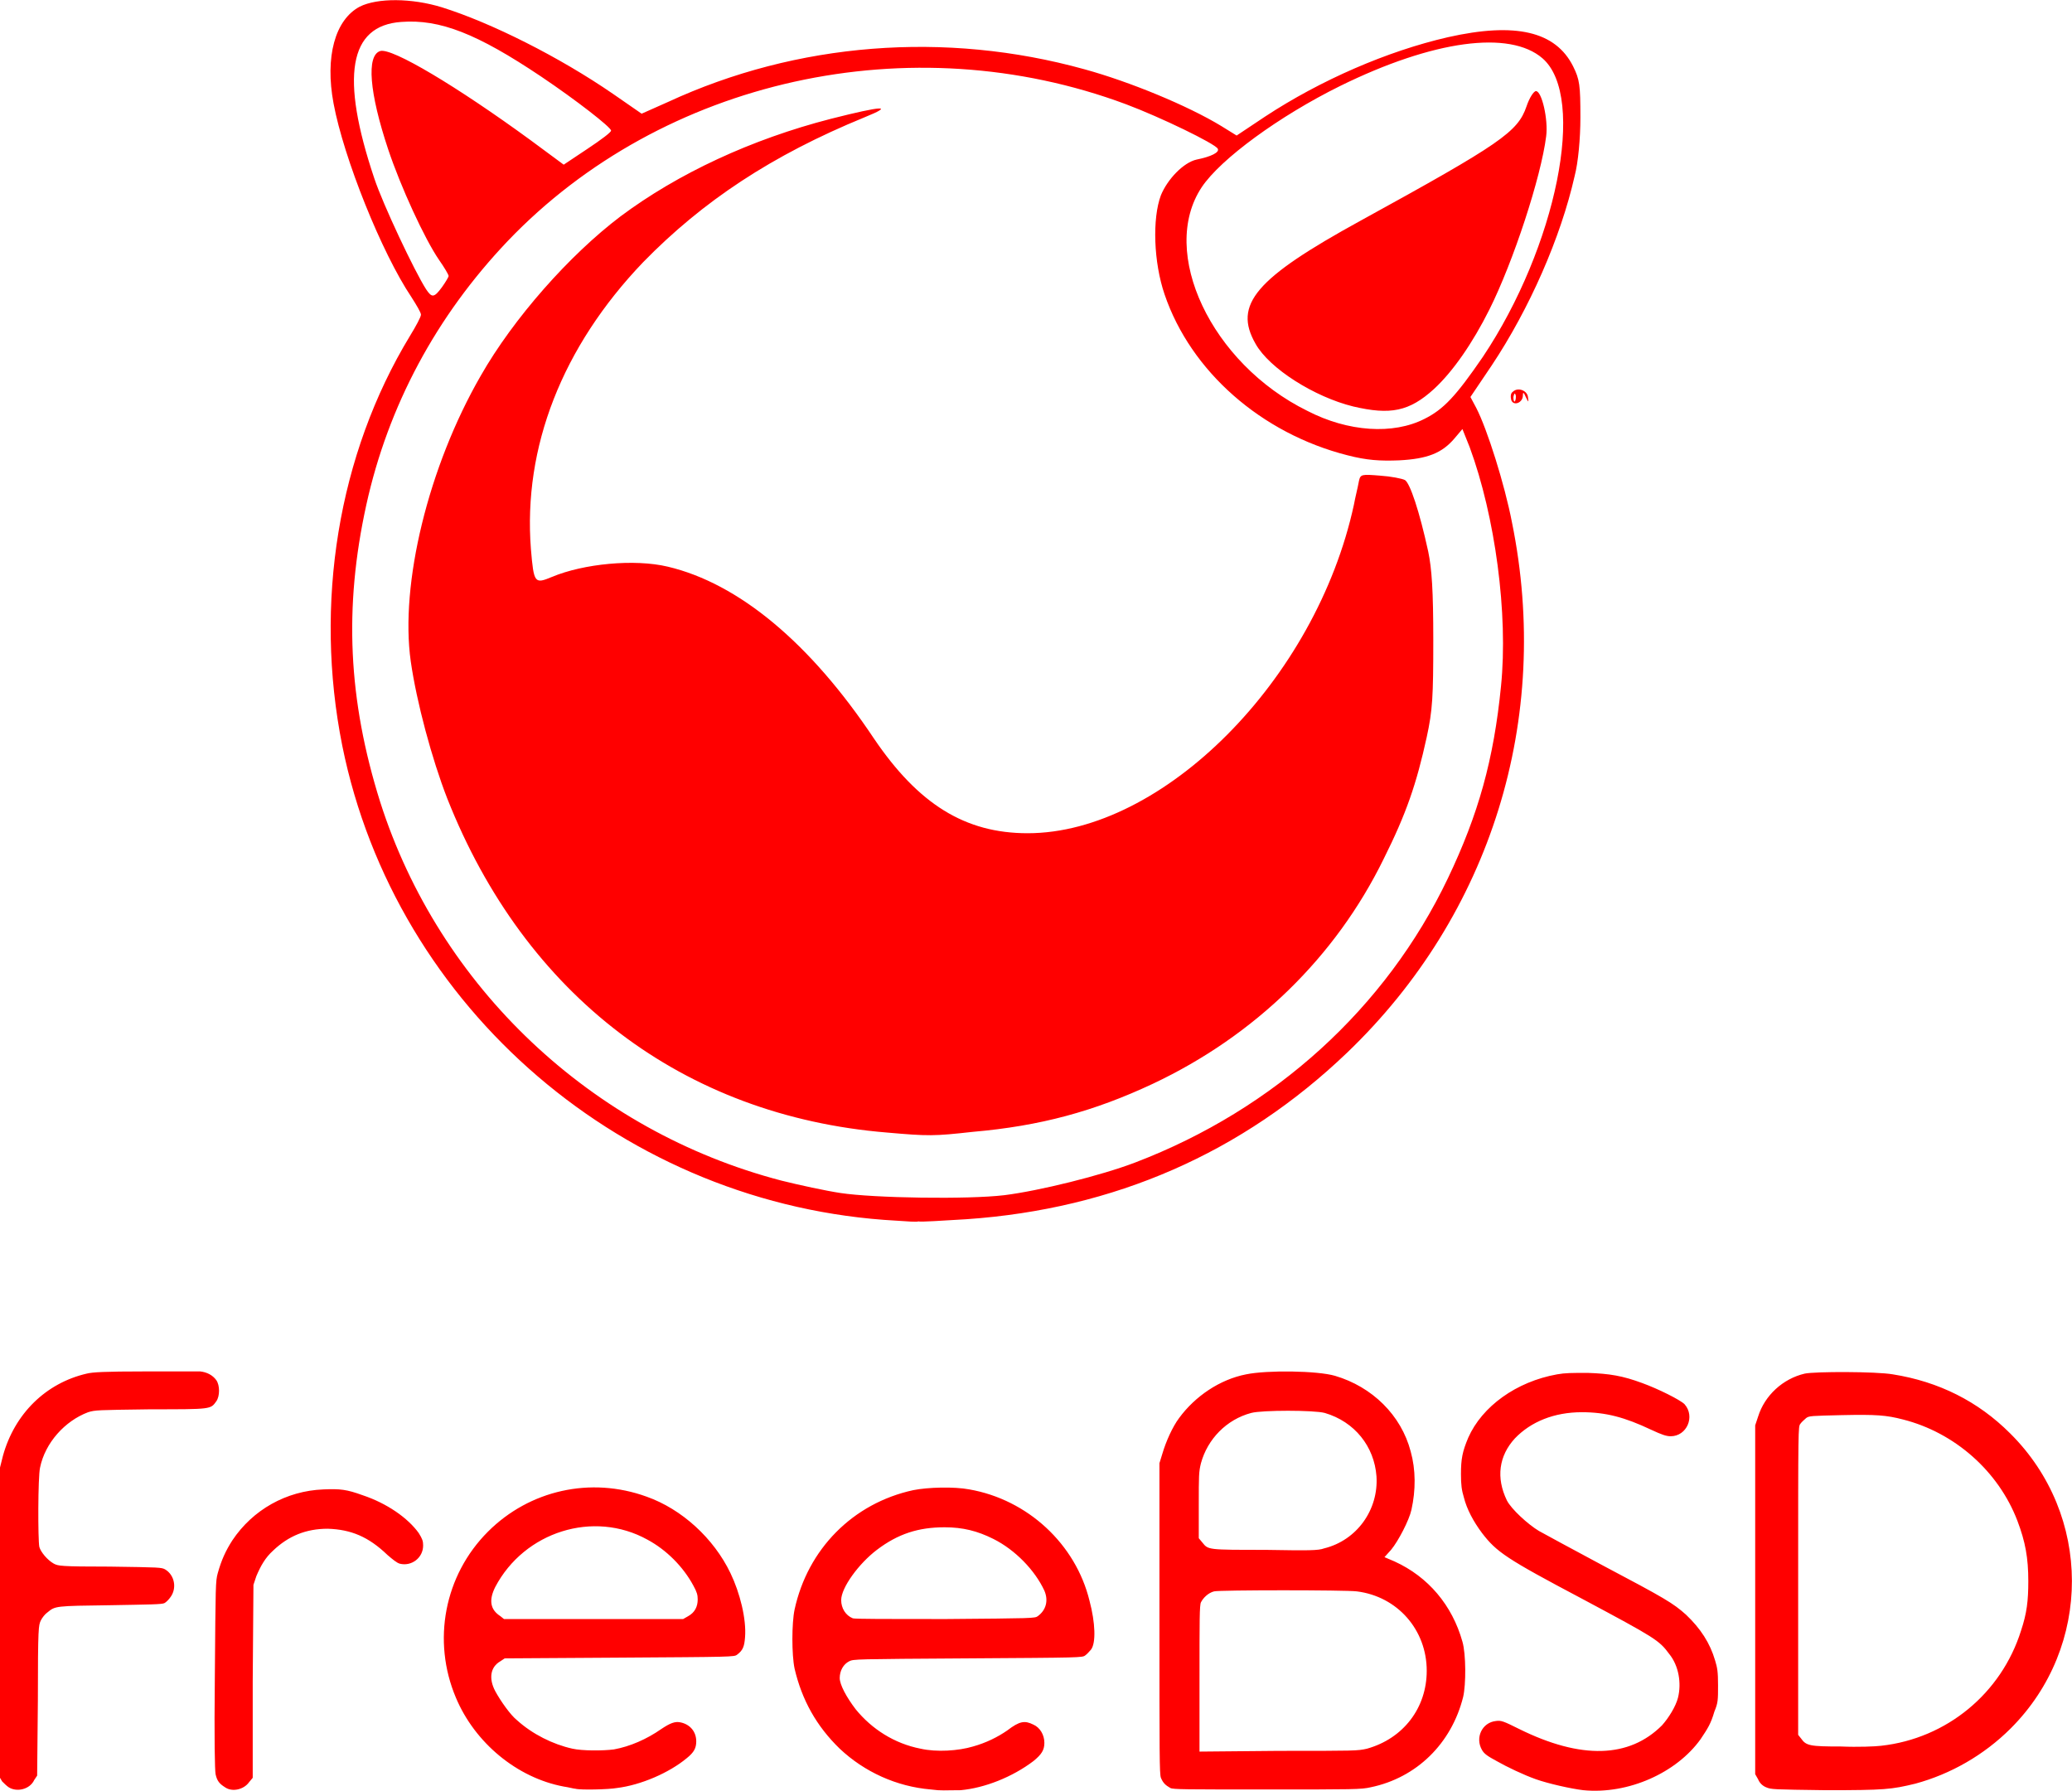
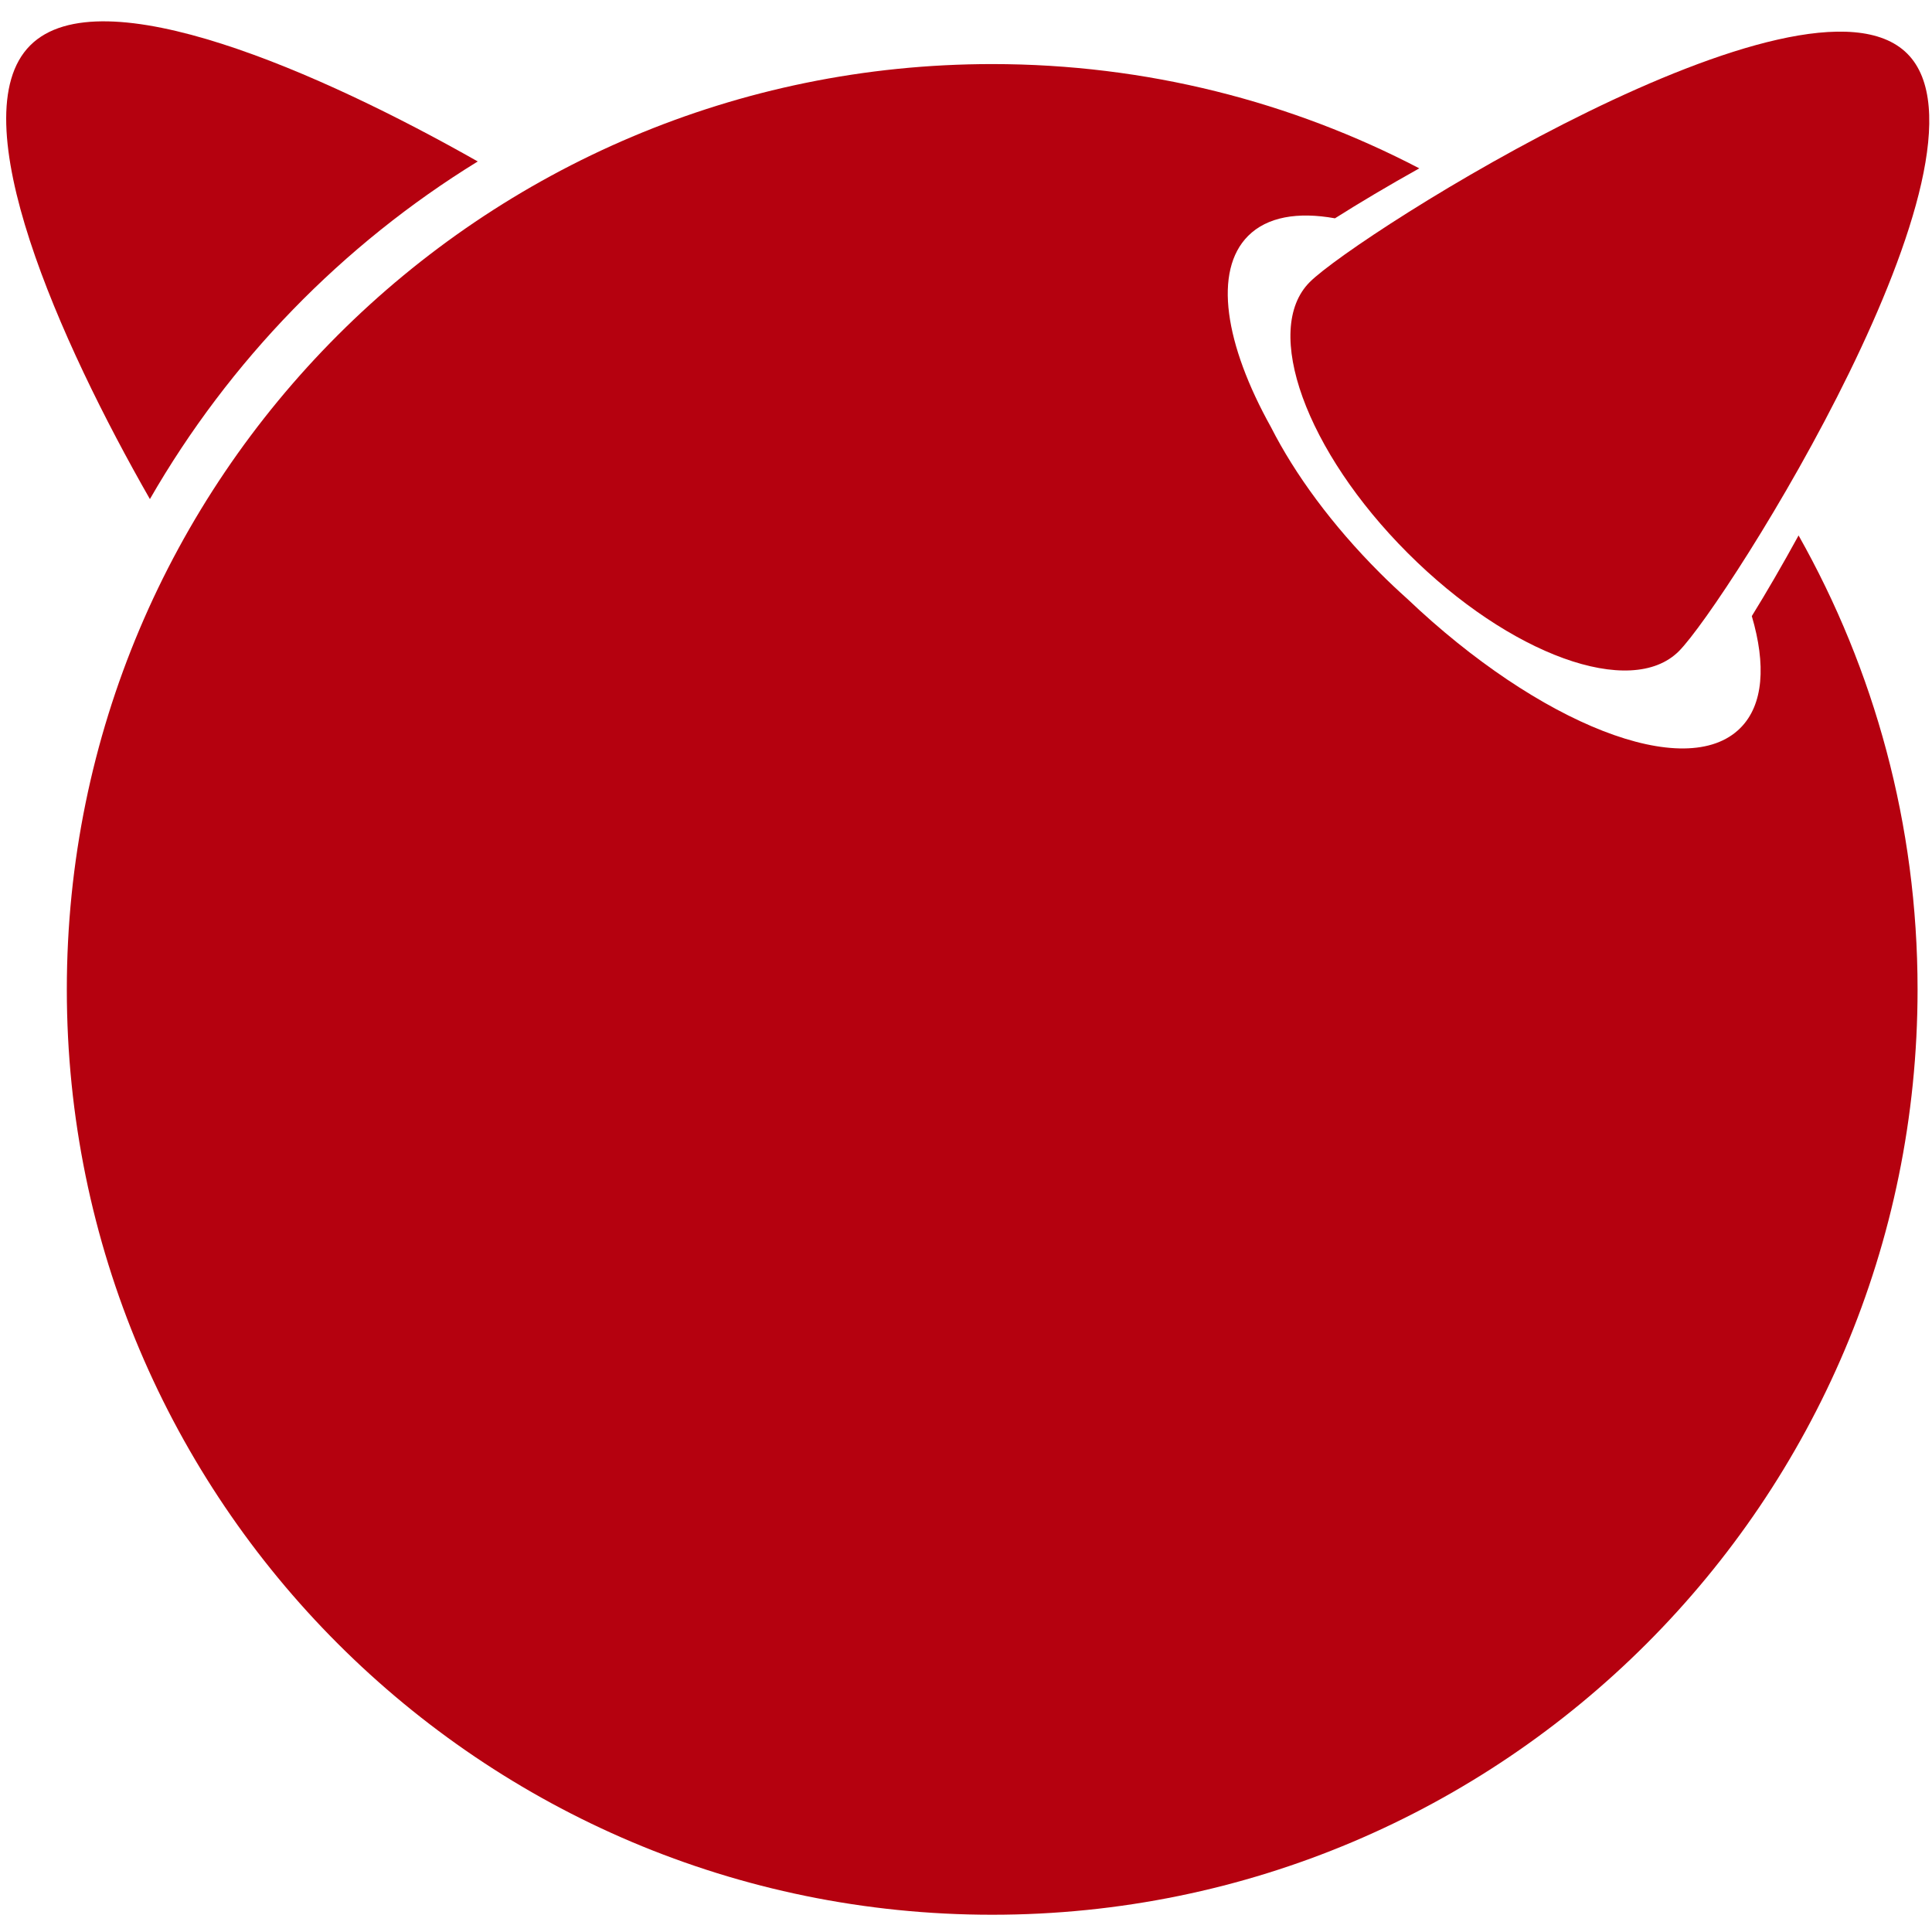
- <svg xmlns="http://www.w3.org/2000/svg" id="Layer_1" viewBox="0 0 284.5 245.9" width="2500" height="2161">
-   <style>.st0{fill:red}</style>
-   <path class="st0" d="M127.8 245.7c-4.7-.4-9.1-2.4-12.5-5.6-3.2-3.1-5.2-6.7-6.2-11-.4-1.9-.4-6.2 0-8.1 1.8-8.3 8-14.6 16.3-16.4 2-.4 5.6-.5 7.7-.1 8 1.4 14.6 7.5 16.5 15.3.8 3 .9 5.8.2 6.7-.2.2-.5.6-.8.8-.4.3-.6.3-16.1.4-15.5.1-15.7.1-16.3.4-.8.4-1.3 1.3-1.3 2.3 0 .9.9 2.6 2.2 4.3 2.2 2.7 5.3 4.7 8.9 5.4 2.2.5 5.2.3 7.2-.3 1.8-.5 3.4-1.3 4.7-2.2 1.7-1.3 2.4-1.4 3.6-.8.9.4 1.5 1.4 1.5 2.5 0 1-.4 1.6-1.5 2.5-2.9 2.2-6.7 3.7-10 4-2.2 0-2.6.1-4.1-.1zm14.7-23.8c1.1-.8 1.5-2.1.9-3.5-1.3-2.8-4-5.6-7-7.1-2.2-1.1-4.2-1.6-6.7-1.6-3.6 0-6.4.9-9.3 3.1-2.5 1.9-4.9 5.2-4.9 6.9 0 1.1.6 2.1 1.6 2.5.3.1 4.7.1 12.7.1 12.1-.1 12.3-.1 12.7-.4zm74.9 23.9c-1.7-.2-4.8-.9-6.5-1.5s-4-1.7-5.4-2.5c-1.3-.7-1.7-1-2-1.5-1-1.7 0-3.8 1.9-4 .7-.1 1 0 3.2 1.1 8.5 4.2 15.1 4 19.6-.5.9-1 1.9-2.6 2.2-3.8.5-2 .1-4.4-1.2-6-1.4-1.9-1.9-2.2-12-7.6-10.4-5.5-11.7-6.4-13.7-9-1.2-1.6-2.1-3.3-2.5-4.9-.3-1-.4-1.7-.4-3.2 0-2.1.2-3.1 1-5 1.9-4.3 6.6-7.7 12.2-8.7 1.1-.2 2-.2 4.2-.2 3 .1 4.8.4 7.5 1.4 2.2.8 5.2 2.3 5.8 2.9 1.5 1.7.3 4.4-1.9 4.4-.6 0-1.2-.2-2.7-.9-3.6-1.7-6.2-2.4-9.5-2.4-3.8 0-7 1.3-9.2 3.6-2.2 2.4-2.6 5.4-1.1 8.5.6 1.2 2.9 3.3 4.4 4.2.7.4 4.6 2.5 8.7 4.7 8.7 4.6 9.7 5.2 11.5 6.8 2 1.9 3.3 3.9 4 6.3.3 1 .4 1.5.4 3.4 0 2 0 2.4-.5 3.6-.5 1.7-.9 2.3-1.9 3.8-3.3 4.6-9.9 7.6-16.1 7zm-216.2-.4c-.3-.2-.6-.5-.9-.8l-.3-.5v-42.6l.4-1.6c1.6-5.8 5.9-10 11.5-11.3.8-.2 2.5-.3 7.9-.3h7.7c.9.1 1.7.5 2.2 1.2s.5 2.2 0 2.9c-.8 1.1-.6 1.1-9 1.1-7.4.1-7.6.1-8.6.4-3.2 1.2-5.9 4.2-6.6 7.6-.3 1.3-.3 9.9-.1 10.9.2.7 1.1 1.8 2 2.3.6.3.8.4 7.7.4 6.8.1 7.1.1 7.6.4 1.3.8 1.6 2.6.7 3.8-.2.3-.6.7-.8.8-.3.2-2.1.2-7.4.3-7.7.1-7.6.1-8.7 1-.3.2-.7.7-.9 1.1-.3.7-.4.7-.4 11l-.1 10.3-.4.6c-.6 1.3-2.4 1.7-3.5 1zm29.7 0c-.8-.5-1.1-.9-1.3-1.8-.1-.6-.2-4.5-.1-13.6.1-12.5.1-12.9.4-14 .5-1.8 1.1-3.1 2-4.5 2.8-4.2 7.4-6.8 12.5-7 2.3-.1 3.2 0 5.4.8 3.3 1.1 6.2 3.1 7.7 5.2.5.8.6 1.1.6 1.7 0 1.7-1.6 2.9-3.2 2.5-.4-.1-1-.6-1.7-1.2-2.6-2.5-5-3.5-8.2-3.6-3 0-5.4 1-7.5 3-1.1 1-1.7 2.1-2.3 3.5l-.4 1.2-.1 13.3v13.2l-.5.6c-.7 1-2.3 1.4-3.3.7zm48.1.2c-.2 0-.9-.2-1.6-.3-6.4-1.2-12.2-6-14.8-12.2-3.3-7.8-1.6-16.8 4.4-22.8 5.7-5.7 14.1-7.6 21.8-4.8 4.8 1.7 9.2 5.7 11.5 10.5 1.3 2.7 2.2 6.3 2 8.8-.1 1.3-.3 1.8-1.1 2.4-.4.3-.6.3-16.2.4l-15.7.1-.6.4c-1.4.8-1.6 2.4-.7 4.1.7 1.3 2.1 3.3 3 4 2.1 1.9 4.9 3.3 7.6 3.9 1.3.3 4.2.3 5.7.1 2.2-.4 4.5-1.4 6.5-2.8 1.2-.8 1.9-1.1 2.7-.9 1.3.3 2.1 1.3 2.1 2.6 0 .9-.3 1.5-1.3 2.3-2.4 2-6.3 3.7-9.6 4.1-1.1.2-5 .3-5.7.1zm15.5-23.7c.9-.5 1.3-1.3 1.3-2.3 0-.6-.1-1-.6-1.9-1.4-2.6-3.7-4.9-6.3-6.3-7.4-4.1-16.9-1.1-20.9 6.5-.9 1.8-.7 3.1.7 4l.5.4h24.6l.7-.4zm66.2 23.6c-.7-.4-1-.7-1.3-1.4-.2-.6-.2-2.9-.2-21.9v-21.3l.4-1.3c.5-1.7 1.4-3.7 2.3-4.9 2.2-3 5.6-5.3 9.2-6 2.9-.6 9.8-.5 12.2.2 5.1 1.5 9.1 5.4 10.4 10.4.7 2.5.7 5.3.1 8-.3 1.4-1.8 4.3-2.8 5.5l-.9 1 1.4.6c4.6 2.1 7.9 6 9.3 11 .5 1.7.5 5.9.1 7.6-1.6 6.4-6.4 11.1-12.7 12.4-1.3.3-2.3.3-14.2.3-11.3 0-12.9 0-13.3-.2zm27-5.4c5-1.4 8.2-5.6 8.2-10.7 0-5.6-4-10.2-9.6-10.9-1.6-.2-18.8-.2-19.6 0s-1.5.9-1.8 1.5c-.2.4-.2 2.4-.2 10.5v10l10.9-.1c10.5 0 10.8 0 12.1-.3zm-5.9-27.5c4.5-1.1 7.5-5.3 7.2-9.9-.3-4.1-3-7.5-7.1-8.7-1.5-.4-8.6-.4-10.1 0-3.4.9-6 3.6-6.9 6.9-.3 1.2-.3 1.7-.3 5.8v4.5l.5.6c.8 1 .7 1 8.6 1 6 .1 7.3.1 8.1-.2zm60.7 32.8c-.5-.2-.9-.6-1.1-1.1l-.4-.7v-47.9l.4-1.2c.9-2.9 3.4-5.2 6.4-5.9 1.4-.3 9.8-.3 12.1.1 6.3 1 11.7 3.7 16.1 8.1 11.3 11.2 11.3 29.3.1 40.5-3.7 3.7-8.3 6.3-13.1 7.6-3.3.8-4.2.9-12.3.9-7.3-.1-7.5-.1-8.2-.4zm15.8-5.7c9-1 16.5-7.2 19.2-15.8.8-2.4 1-4.1 1-6.8 0-3.2-.4-5.4-1.5-8.3-2.6-6.8-8.6-12.1-15.7-13.9-2.3-.6-3.7-.7-8.4-.6-4.2.1-4.5.1-4.9.4-.2.2-.6.5-.8.8-.3.4-.3.5-.3 21.6v21.1l.4.5c.7 1 1.2 1.1 5.5 1.1 2.3.1 4.7 0 5.5-.1zM123.1 167.6c-37.2-2-68.8-29.1-76.1-65.2-3.9-19.5-.6-40 9.3-56.3.8-1.3 1.5-2.6 1.5-2.9 0-.3-.6-1.3-1.3-2.4-4.1-6.1-9.3-19.1-10.7-26.6C44.6 7.8 46 2.7 49.4.9c2.4-1.2 7.1-1.2 11.3.1 6.7 2.1 16.1 6.8 23.5 11.9l3.9 2.7 3.6-1.6c17.7-8.2 38.1-9.8 57.2-4.5 6.2 1.7 14.2 5 18.8 7.8l2.1 1.3 3.9-2.6c7.6-5 16.8-9 25.1-10.9 9.3-2.1 14.8-.8 17.2 4 .9 1.8 1 2.6 1 7 0 2.9-.3 6.2-.8 8.1-1.9 8.4-6.2 18.2-11.4 26l-2.9 4.3.8 1.5c1.5 2.9 3.9 10.5 4.9 15.7 5.5 27-2.9 53.9-22.6 72.8-14.4 13.8-32 21.5-52.3 22.9-3.4.2-6.3.4-6.6.3-.2.1-1.6 0-3-.1zm14.8-3.5c4.8-.6 13.3-2.7 18-4.5 19.1-7.3 34.4-21.2 42.9-39 4.2-8.8 6.3-16.3 7.3-26.4 1-9.9-.8-23.3-4.3-32.8l-1-2.5-1.1 1.3c-1.7 2-3.7 2.8-7.6 3-2.6.1-4.4 0-7.1-.7-11.8-3-21.5-11.5-25.1-22.1-1.5-4.4-1.7-10.4-.5-13.6.9-2.2 3.1-4.5 4.9-4.9 2-.4 3.2-1 2.9-1.5-.4-.7-7.8-4.3-12.6-6.1-29.5-11-63.6-3.5-84.9 18.8-9.8 10.3-16.4 22.6-19.4 36.2-3.1 14.1-2.5 26.8 1.9 40.8 8.1 25.4 29 45.2 55.1 52 2.4.6 6.1 1.4 8.1 1.7 4.6.7 17.5.9 22.5.3zm-16.1-8.6c-28-2.3-49.7-18.8-60.4-45.9-2.1-5.4-4.2-13.2-5-18.8-1.5-10.6 2.4-26.7 9.6-39.2 4.5-7.9 12.2-16.6 19.2-21.9 7.9-5.9 18-10.6 28.9-13.4 7.1-1.8 8.8-1.9 4.6-.2C106 21.3 96.5 27.6 88.3 36 77.2 47.6 71.8 61.4 72.9 75.4c.4 4.7.5 4.8 2.9 3.8 4.3-1.8 11.3-2.5 15.9-1.4 9.7 2.3 19.5 10.4 28.3 23.6 6.1 9 12.5 13 21.1 13 18.6 0 39.6-21.1 44.8-45.1.2-1.1.5-2.2.7-3.3.2-.9.4-.9 2.9-.7 1.5.1 3 .4 3.4.6.7.4 2 4.3 3.2 9.8.5 2.4.7 5.4.7 12.2 0 7.8-.1 9.6-.9 13.3-1.4 6.4-2.8 10.5-5.9 16.7-6.6 13.5-17.7 24.3-31.7 30.9-8.1 3.8-15.5 5.8-24.7 6.6-5.4.6-6.1.6-11.8.1zm73.8-98c2.6-1.3 4.3-3.1 8-8.5 10.1-15.1 14.3-35.7 8.2-41-4.5-3.9-15-2.5-27.8 3.8-8.3 4.1-16.4 10-19 13.9-5.9 8.9 1.3 24.2 14.5 30.7 5.6 2.9 11.8 3.3 16.1 1.1zm-9.8-1.7c-5.3-1.3-11.5-5.2-13.4-8.6-3.1-5.4 0-9 14.4-16.9 19.3-10.6 21.6-12.2 22.8-15.7.4-1.2 1-2.1 1.3-2.1.8 0 1.7 3.9 1.4 6.2-.7 5.6-4.5 17.2-7.8 23.8-2.3 4.6-5 8.5-7.6 10.9-3.4 3.1-6 3.6-11.1 2.4zM60.7 39.4c.5-.7.9-1.4.9-1.5 0-.2-.6-1.2-1.3-2.2-2-2.9-5.3-10.1-7-15.2-2.6-7.8-3-12.9-1.1-13.5 1.6-.5 10.6 4.9 20.6 12.2l4.6 3.4 3.3-2.2c1.8-1.2 3.3-2.3 3.2-2.5-.1-.5-4.7-4.1-9.6-7.4C65.5 4.6 60.4 2.6 55.1 3c-7.2.5-8.4 7.5-3.7 21.5 1.2 3.6 5.5 12.7 7.1 15.2.8 1.2 1.1 1.2 2.2-.3zm146.8 15.5c-.1-.4-.1-.9.2-1.1.7-.7 2-.2 2.1.7.1.8.1.8-.3 0-.3-.7-.4-.7-.4-.2 0 1-1.3 1.5-1.6.6zm.6-.7c-.1-.3-.2-.2-.3.3 0 .5.1.7.2.6s.2-.6.1-.9z" />
+ <svg xmlns="http://www.w3.org/2000/svg" width="256px" height="256px" viewBox="0 -2 256 256" version="1.1" preserveAspectRatio="xMidYMid">
+   <g fill="#B5010F">
+     <path d="M252.723,5.109 C266.231,18.611 228.784,77.958 222.454,84.292 C216.123,90.613 200.044,84.797 186.543,71.293 C173.035,57.791 167.216,41.709 173.547,35.378 C179.874,29.045 239.218,-8.399 252.723,5.109" />
+     <path d="M63.305,19.394 C42.683,7.693 13.339,-5.322 4.005,4.013 C-5.453,13.468 8.039,43.472 19.863,64.131 C30.385,45.838 45.352,30.438 63.305,19.394" />
+     <path d="M232.123,79.636 C234.022,86.077 233.681,91.397 230.601,94.47 C223.408,101.666 203.977,94.006 186.46,77.336 C185.238,76.24 184.025,75.103 182.834,73.908 C176.5,67.572 171.572,60.827 168.42,54.617 C162.285,43.611 160.75,33.891 165.387,29.253 C167.914,26.729 171.958,26.041 176.889,26.928 C180.105,24.894 183.902,22.629 188.065,20.307 C171.136,11.478 151.889,6.49 131.472,6.49 C63.753,6.49 8.854,61.38 8.854,129.105 C8.854,196.818 63.753,251.714 131.472,251.714 C199.191,251.714 254.088,196.818 254.088,129.105 C254.088,107.236 248.348,86.728 238.321,68.949 C236.154,72.904 234.047,76.527 232.123,79.636" />
+   </g>
</svg>
